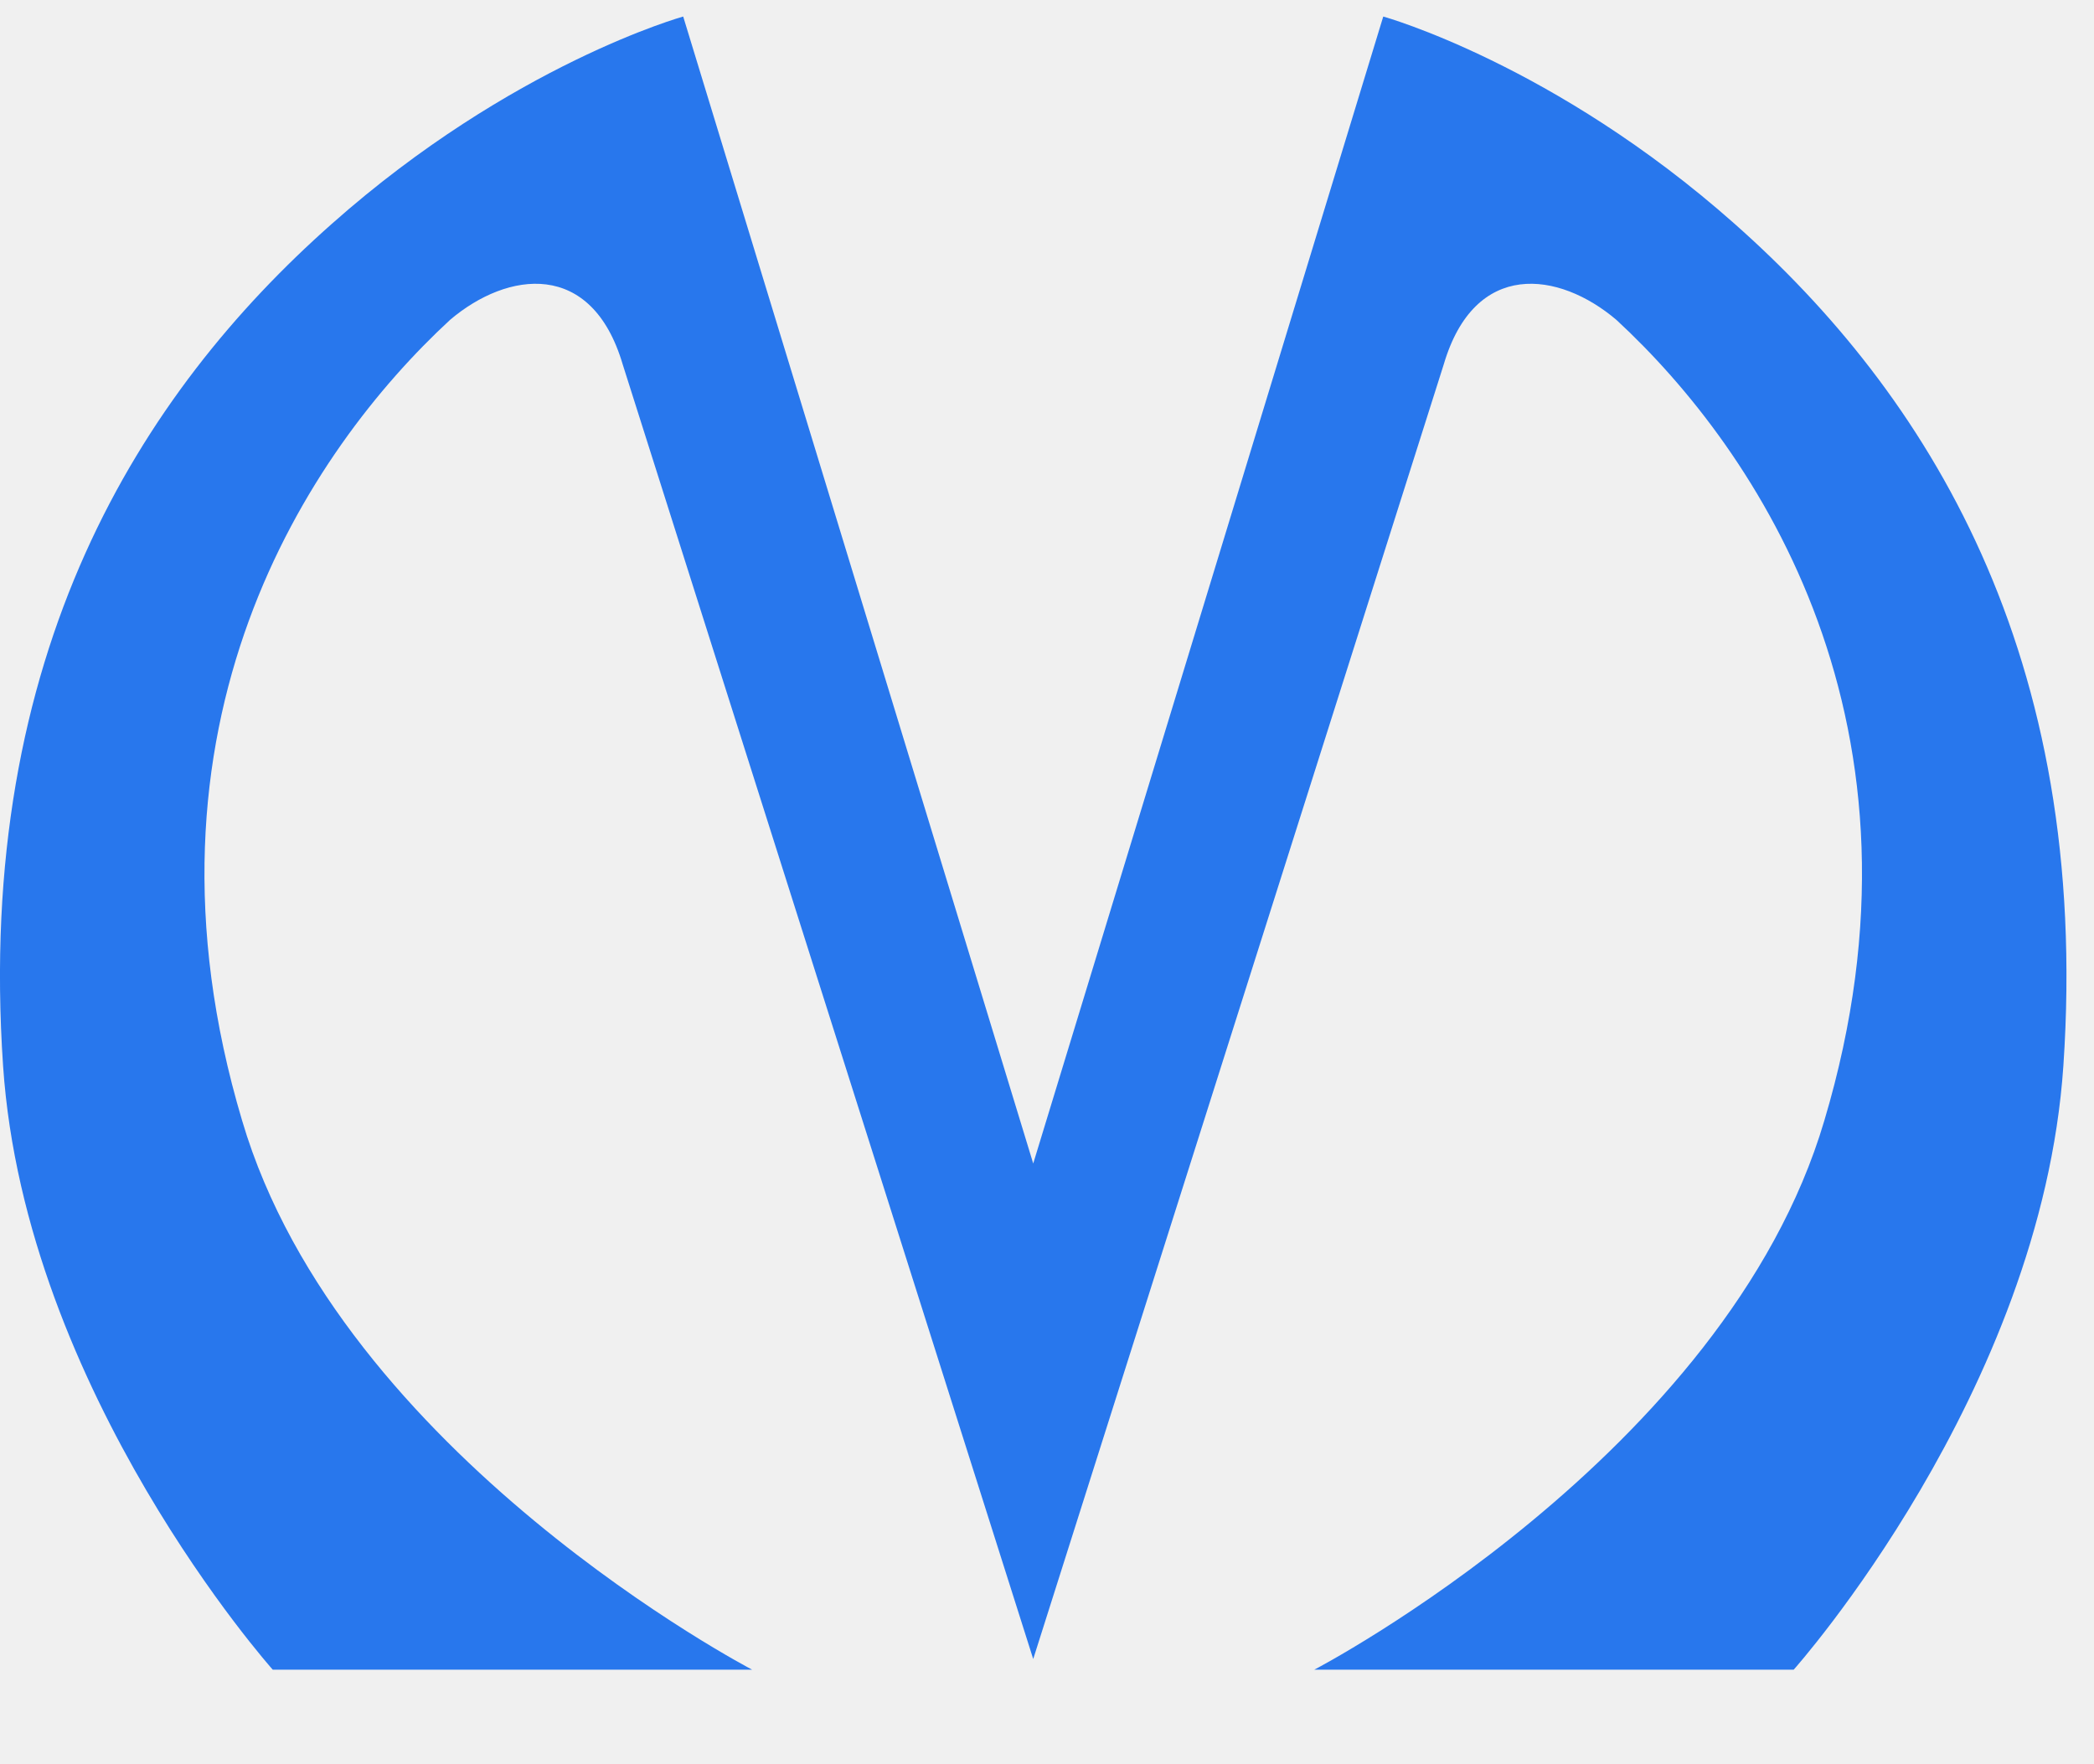
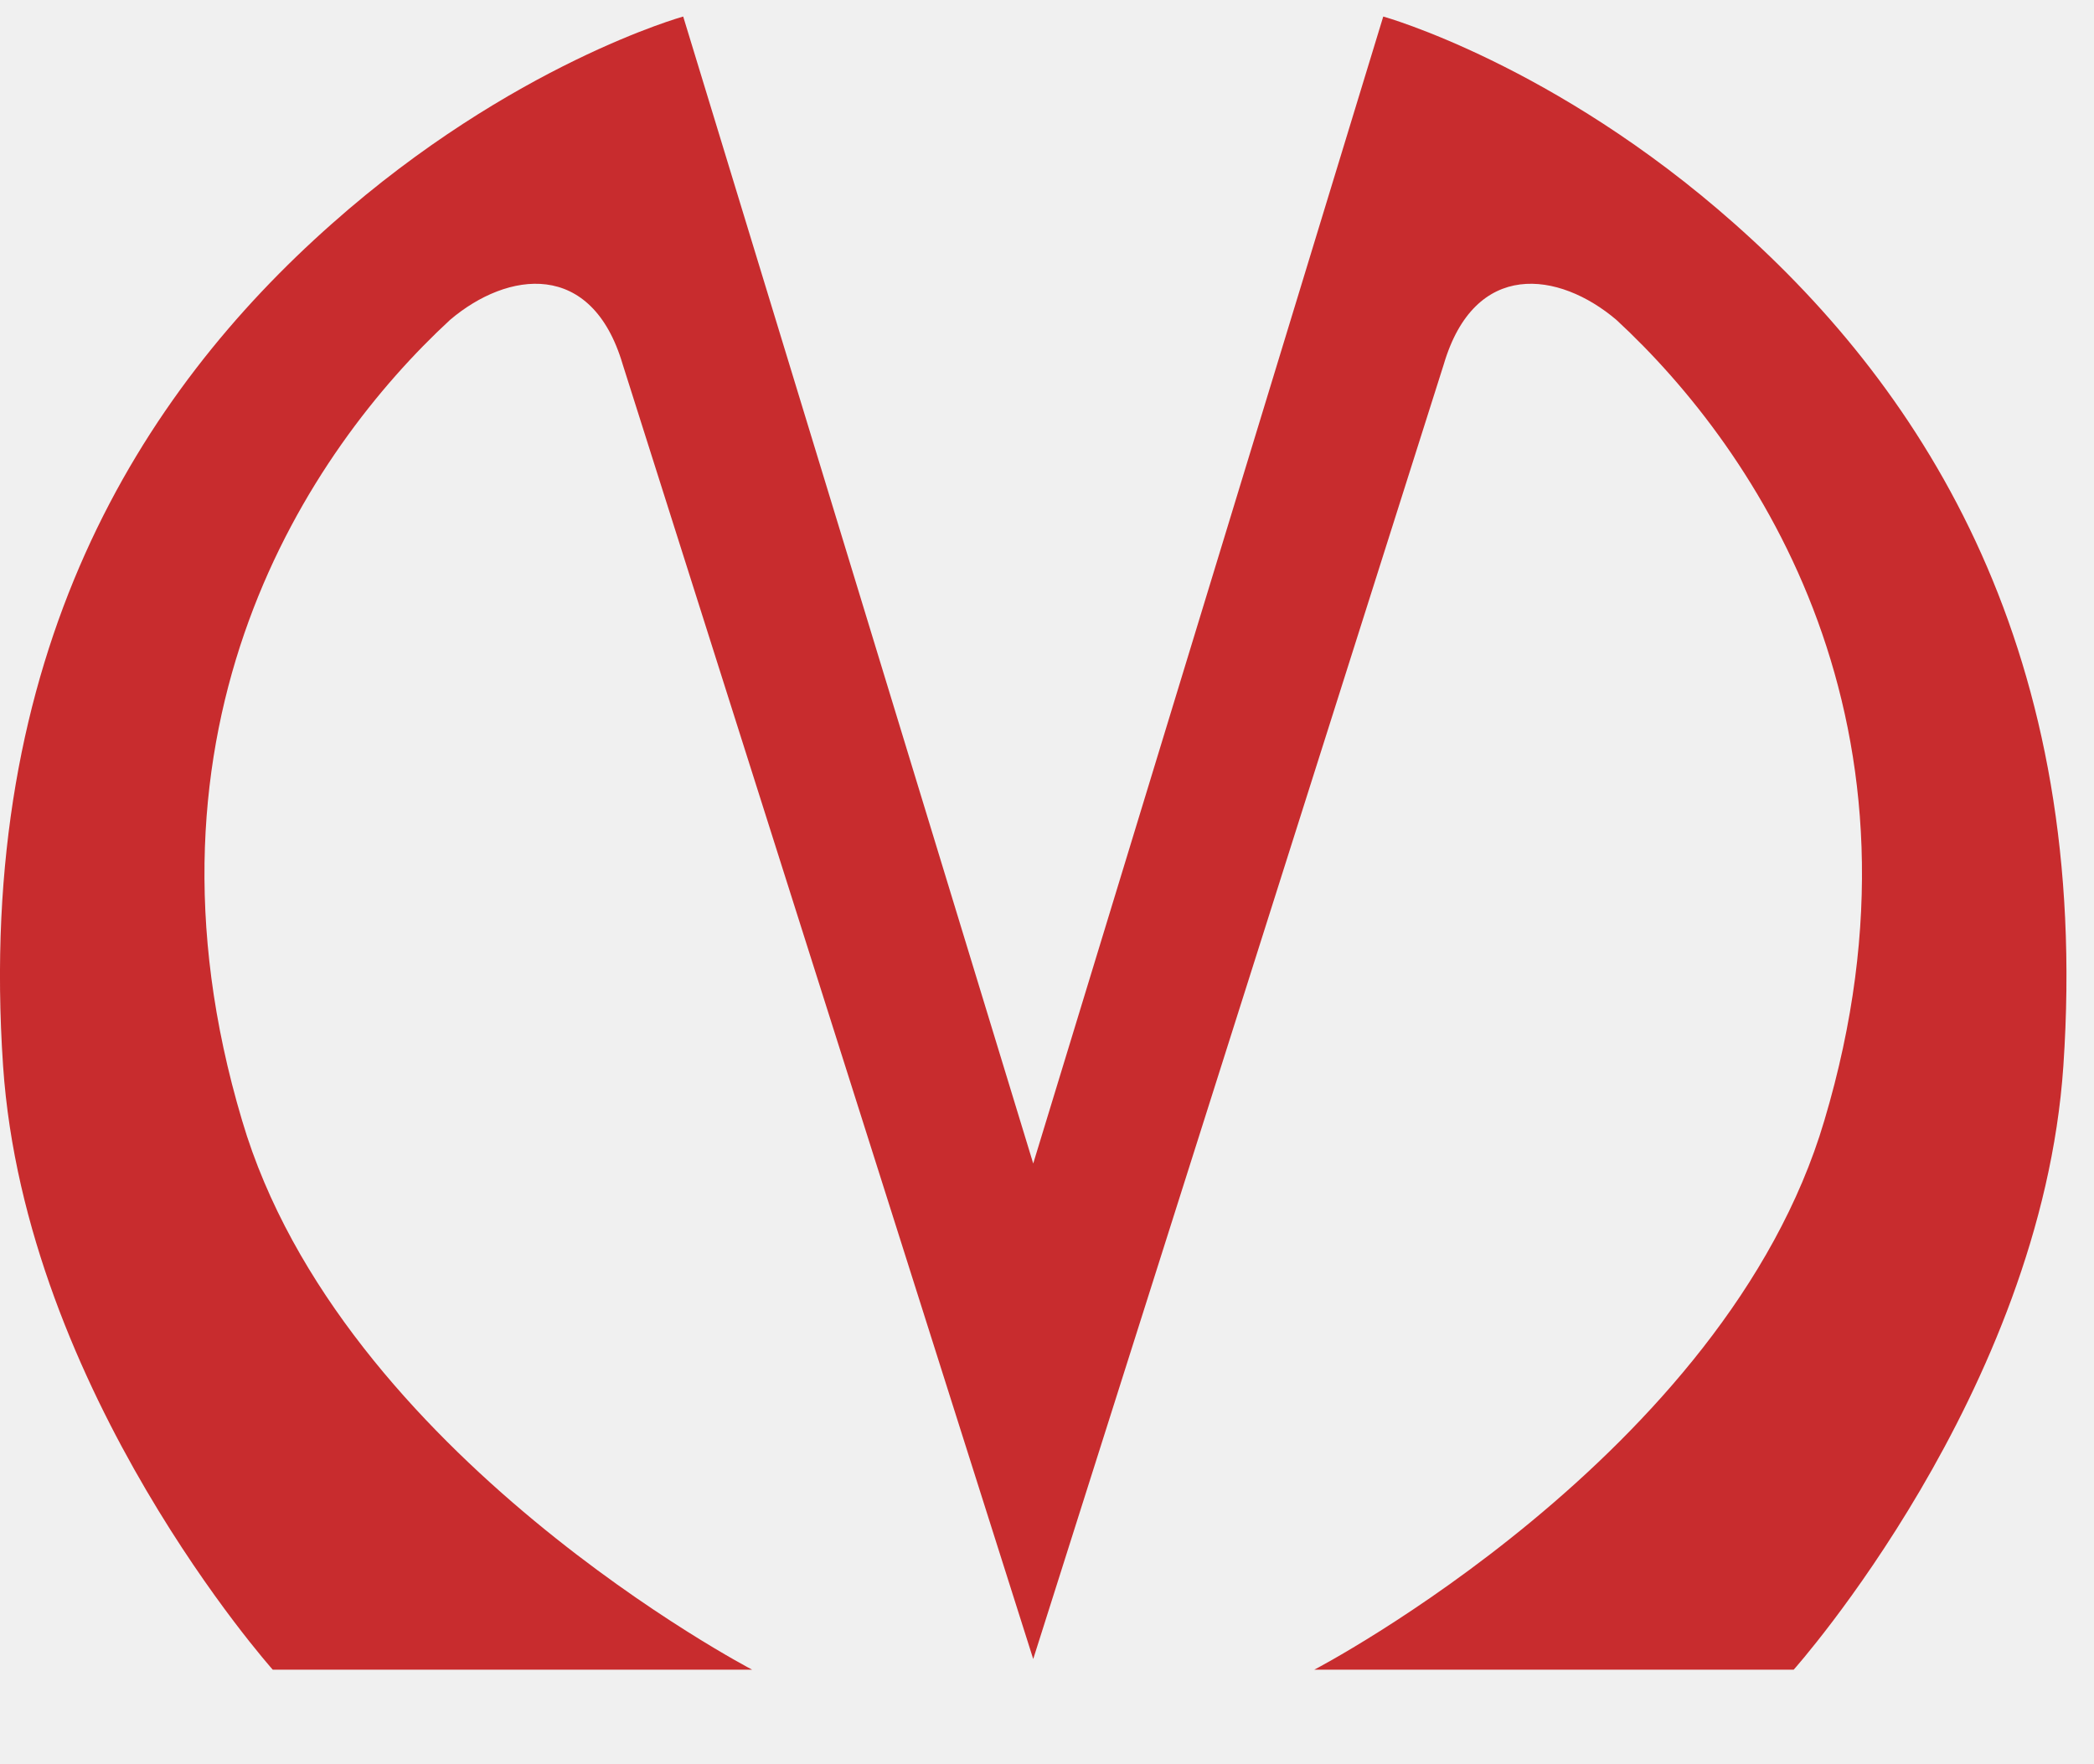
<svg xmlns="http://www.w3.org/2000/svg" width="19" height="16" viewBox="0 0 19 16" fill="none">
  <g clip-path="url(#clip0)">
-     <path d="M5.65 3.306C5.369 2.354 4.606 2.459 4.084 2.902C2.799 4.089 1.126 6.58 2.197 10.168C3.094 13.207 6.825 15.15 6.825 15.15H2.475C2.475 15.15 0.229 12.633 0.028 9.672C-0.226 5.929 1.273 3.568 3.013 2.029C4.646 0.581 6.199 0.15 6.199 0.15L9.375 10.557L12.551 0.15C12.551 0.15 14.104 0.581 15.737 2.029C17.477 3.568 18.976 5.929 18.722 9.672C18.521 12.633 16.275 15.15 16.275 15.15H11.925C11.925 15.15 15.656 13.207 16.553 10.168C17.624 6.581 15.951 4.089 14.666 2.902C14.144 2.459 13.381 2.354 13.1 3.306C12.136 6.346 9.375 15.053 9.375 15.053C9.375 15.053 6.614 6.343 5.65 3.306H5.65Z" fill="#2877ED" />
+     <path d="M5.65 3.306C5.369 2.354 4.606 2.459 4.084 2.902C2.799 4.089 1.126 6.58 2.197 10.168C3.094 13.207 6.825 15.15 6.825 15.15H2.475C2.475 15.15 0.229 12.633 0.028 9.672C-0.226 5.929 1.273 3.568 3.013 2.029C4.646 0.581 6.199 0.15 6.199 0.15L9.375 10.557L12.551 0.15C12.551 0.15 14.104 0.581 15.737 2.029C17.477 3.568 18.976 5.929 18.722 9.672C18.521 12.633 16.275 15.15 16.275 15.15H11.925C11.925 15.15 15.656 13.207 16.553 10.168C17.624 6.581 15.951 4.089 14.666 2.902C14.144 2.459 13.381 2.354 13.1 3.306C12.136 6.346 9.375 15.053 9.375 15.053C9.375 15.053 6.614 6.343 5.65 3.306H5.65Z" fill="#c82c2e" />
  </g>
  <defs>
    <clipPath id="clip0">
      <rect width="18.75" height="15" fill="white" transform="translate(0 0.150391)" />
    </clipPath>
  </defs>
</svg>
